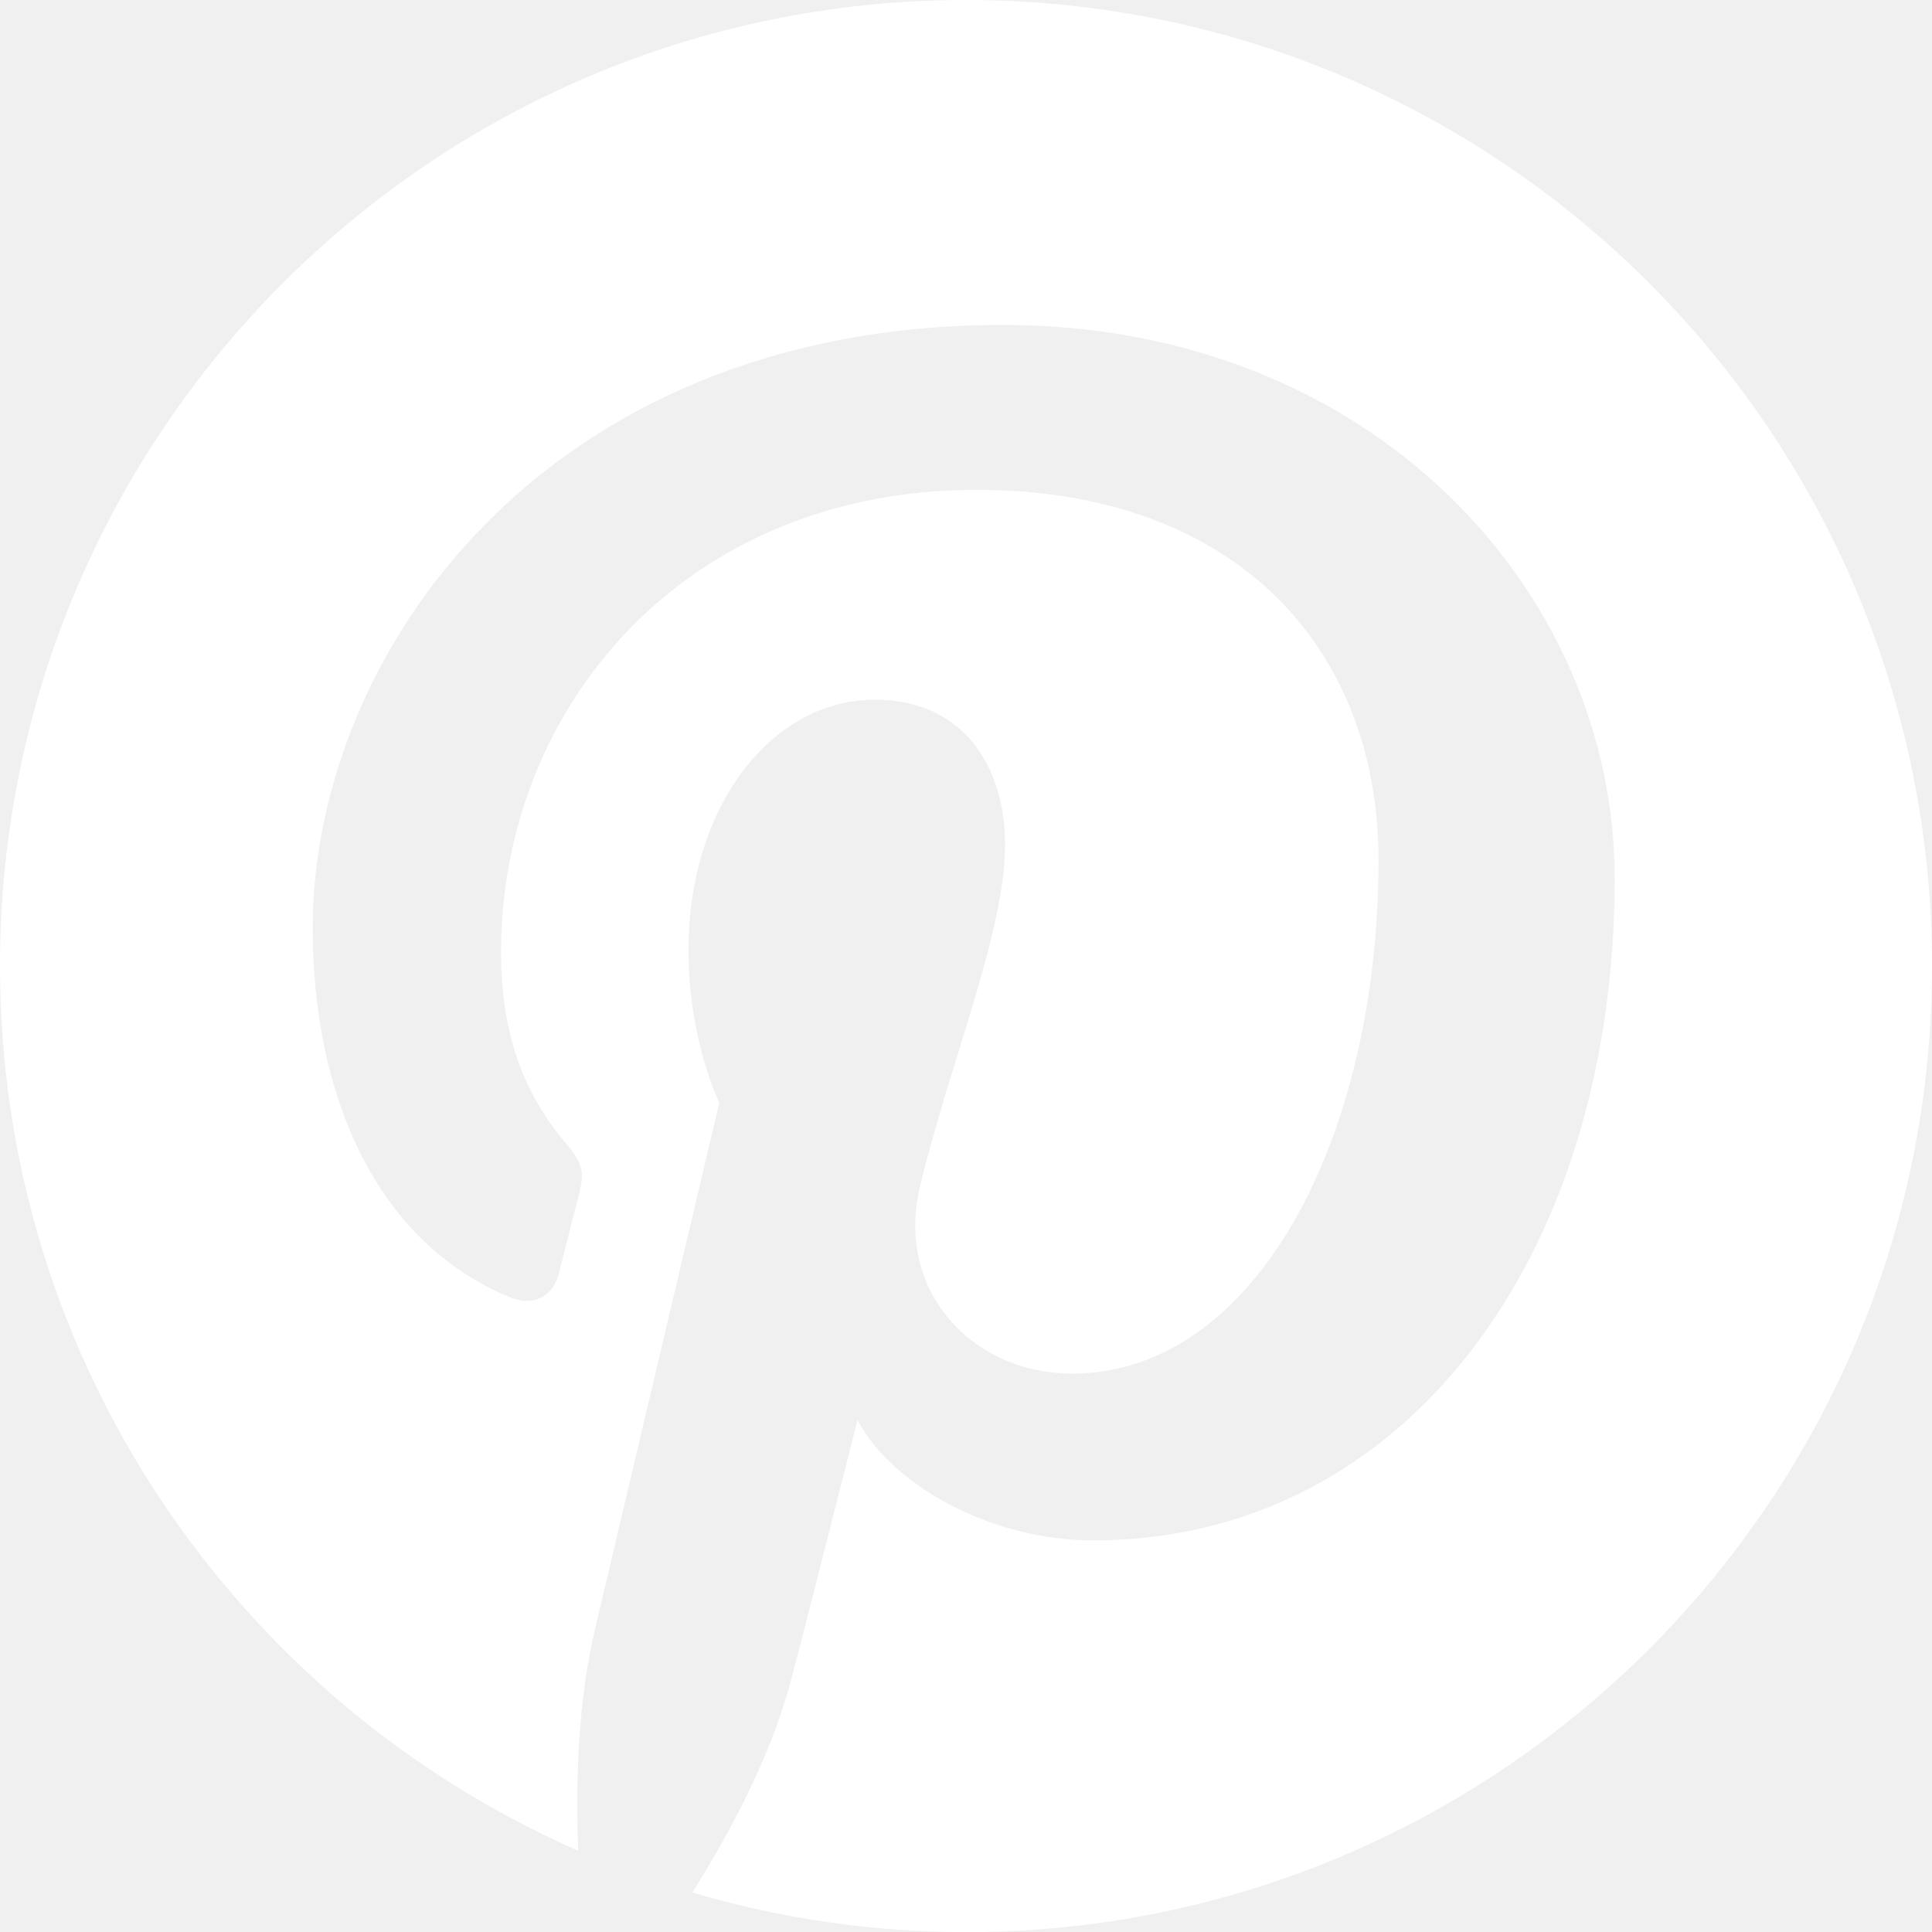
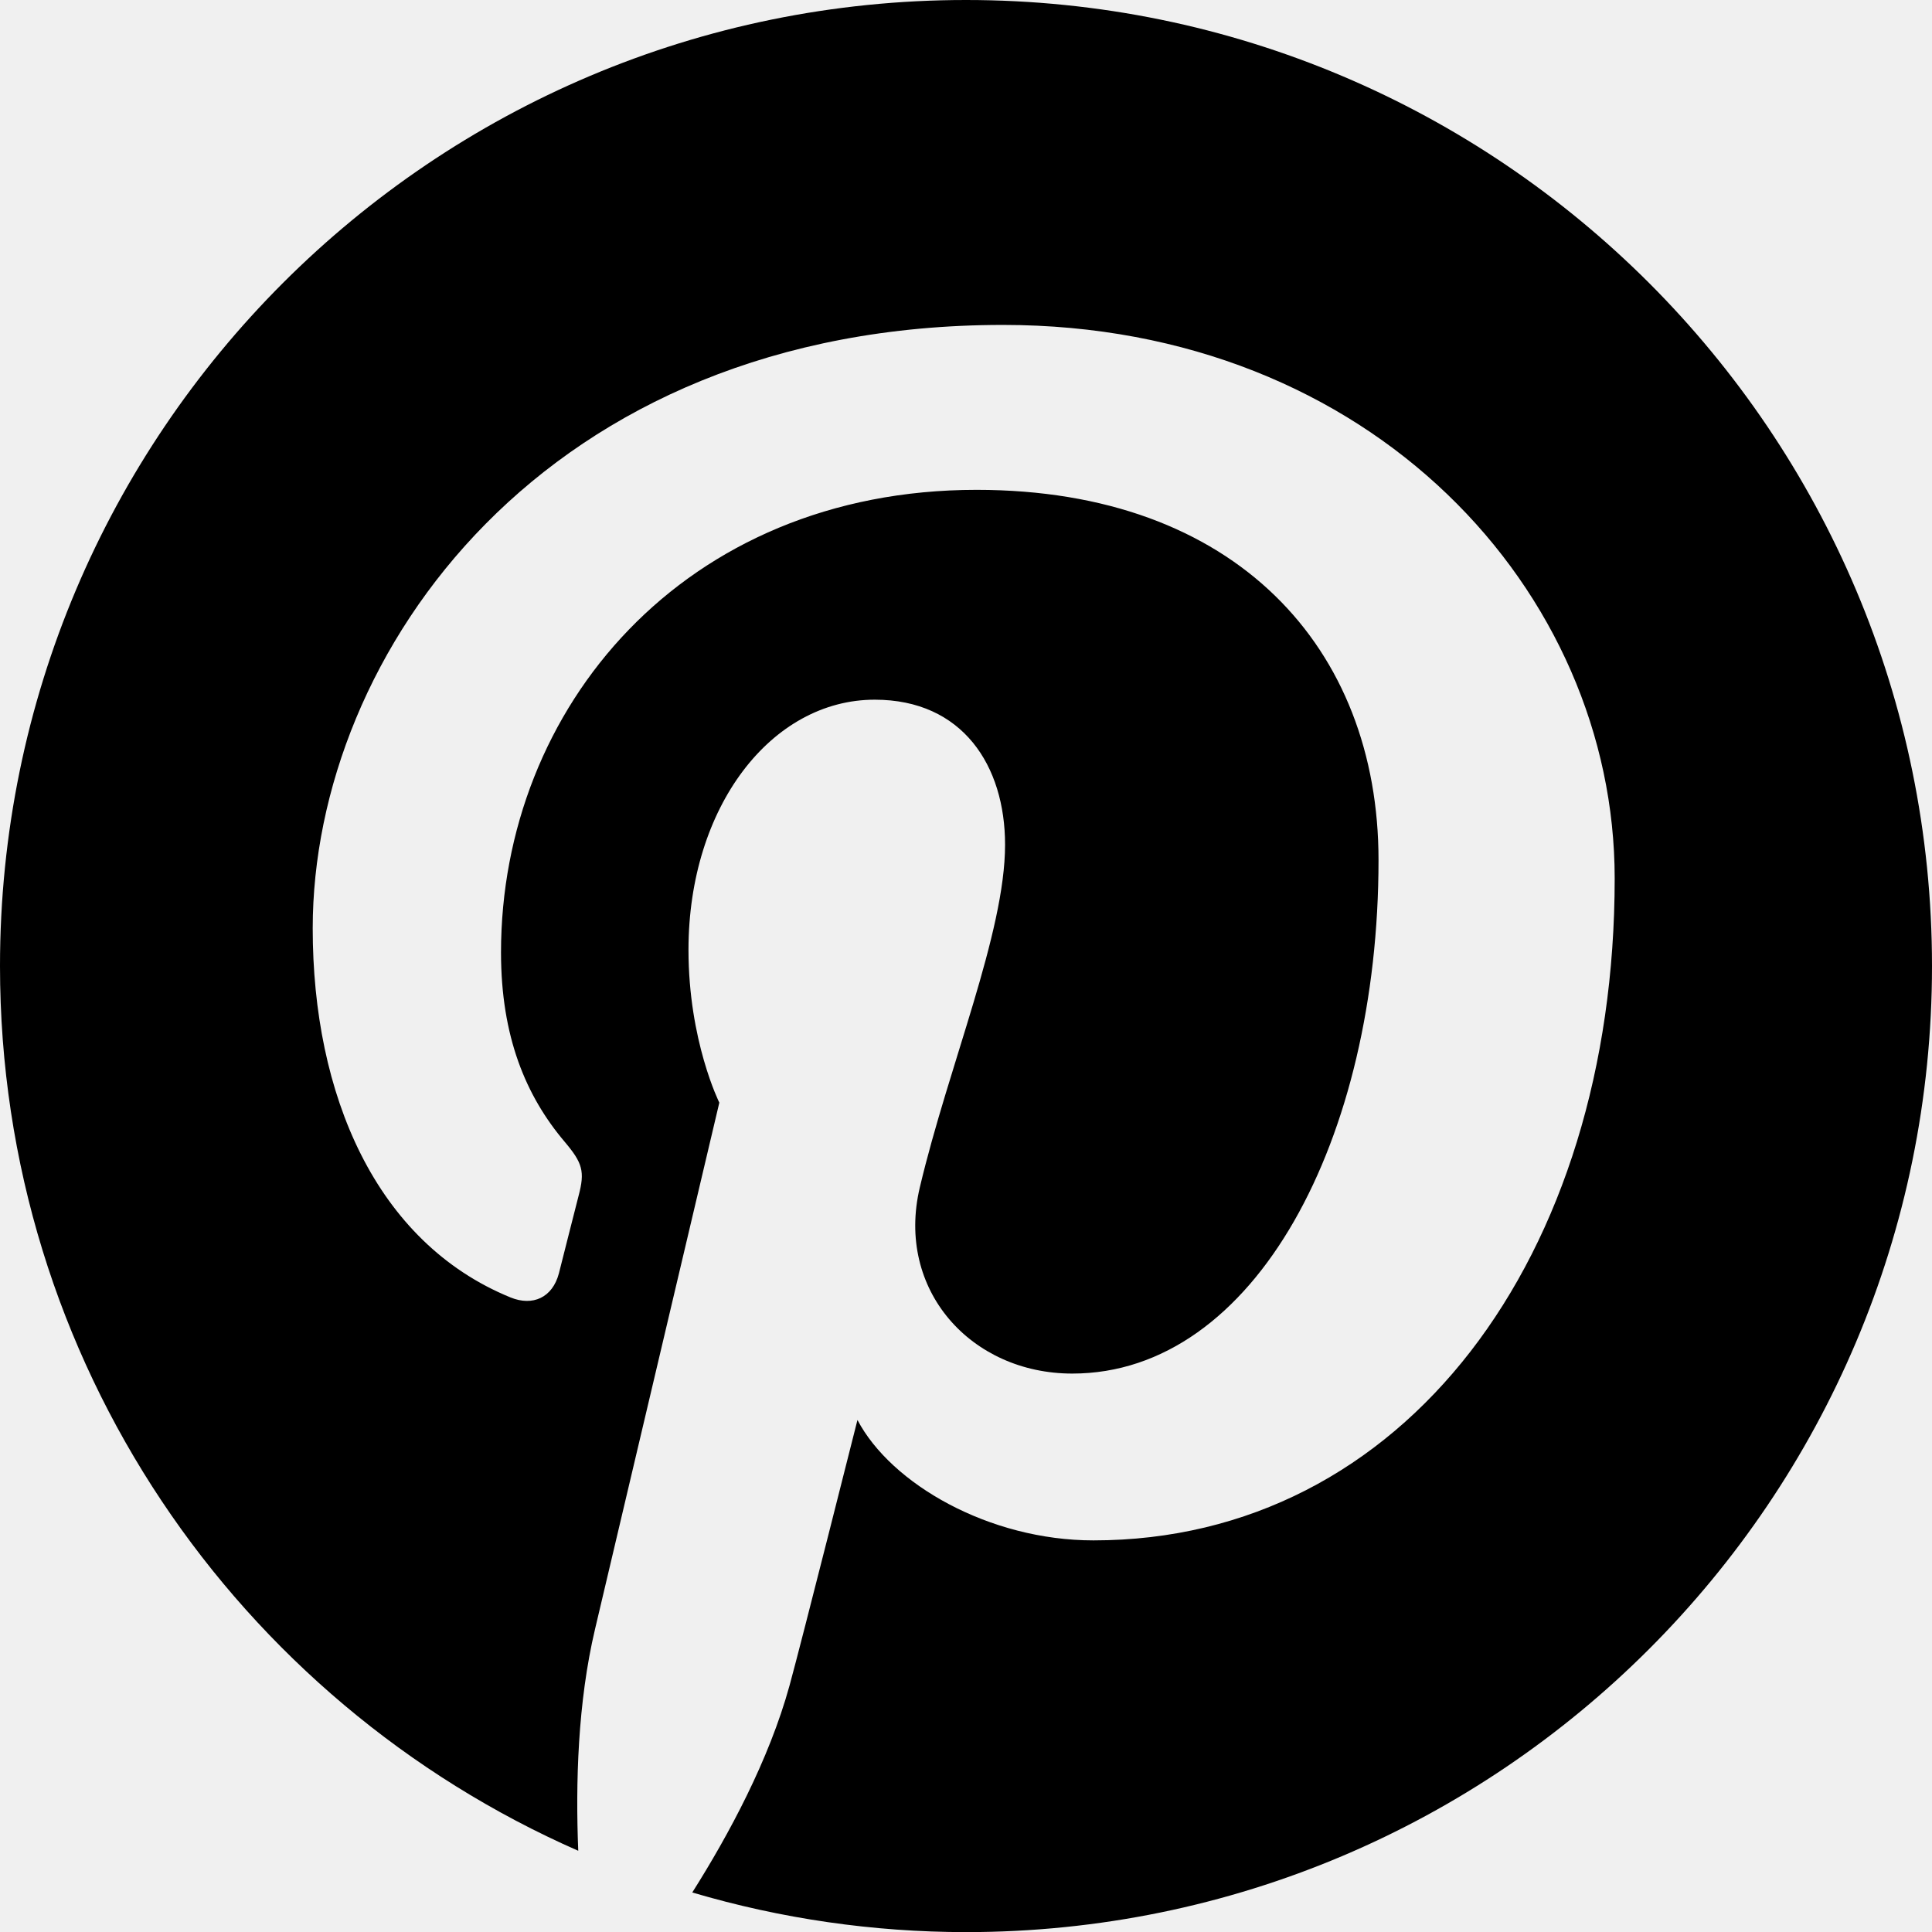
- <svg xmlns="http://www.w3.org/2000/svg" width="50" height="50" viewBox="0 0 50 50" fill="none">
+ <svg xmlns="http://www.w3.org/2000/svg" id="pinterest" width="50" height="50" viewBox="0 0 50 50">
  <g clip-path="url(#clip0_1890_8)">
-     <path d="M25 0C11.195 0 -0 11.194 -0 25.001C-0 35.238 6.156 44.031 14.965 47.898C14.894 46.153 14.951 44.056 15.4 42.159C15.881 40.128 18.616 28.536 18.616 28.536C18.616 28.536 17.818 26.94 17.818 24.581C17.818 20.876 19.965 18.108 22.638 18.108C24.912 18.108 26.011 19.815 26.011 21.861C26.011 24.147 24.554 27.564 23.804 30.733C23.177 33.386 25.134 35.548 27.75 35.548C32.486 35.548 35.676 29.465 35.676 22.256C35.676 16.778 31.986 12.677 25.274 12.677C17.69 12.677 12.966 18.332 12.966 24.649C12.966 26.828 13.608 28.363 14.615 29.551C15.077 30.098 15.141 30.318 14.974 30.946C14.854 31.406 14.578 32.513 14.465 32.952C14.299 33.585 13.786 33.811 13.213 33.578C9.72 32.151 8.093 28.326 8.093 24.026C8.093 16.924 14.082 8.409 25.96 8.409C35.506 8.409 41.788 15.316 41.788 22.732C41.788 32.538 36.335 39.865 28.298 39.865C25.6 39.865 23.061 38.405 22.191 36.749C22.191 36.749 20.74 42.508 20.433 43.622C19.902 45.549 18.865 47.476 17.916 48.977C20.216 49.657 22.602 50.002 25.001 50.003C38.806 50.001 50 38.807 50 25.001C50 11.194 38.806 0 25 0Z" fill="white" />
+     <path d="M25 0C11.195 0 -0 11.194 -0 25.001C-0 35.238 6.156 44.031 14.965 47.898C14.894 46.153 14.951 44.056 15.4 42.159C15.881 40.128 18.616 28.536 18.616 28.536C18.616 28.536 17.818 26.94 17.818 24.581C17.818 20.876 19.965 18.108 22.638 18.108C24.912 18.108 26.011 19.815 26.011 21.861C26.011 24.147 24.554 27.564 23.804 30.733C23.177 33.386 25.134 35.548 27.75 35.548C32.486 35.548 35.676 29.465 35.676 22.256C35.676 16.778 31.986 12.677 25.274 12.677C17.69 12.677 12.966 18.332 12.966 24.649C12.966 26.828 13.608 28.363 14.615 29.551C15.077 30.098 15.141 30.318 14.974 30.946C14.854 31.406 14.578 32.513 14.465 32.952C14.299 33.585 13.786 33.811 13.213 33.578C9.72 32.151 8.093 28.326 8.093 24.026C8.093 16.924 14.082 8.409 25.96 8.409C35.506 8.409 41.788 15.316 41.788 22.732C41.788 32.538 36.335 39.865 28.298 39.865C25.6 39.865 23.061 38.405 22.191 36.749C22.191 36.749 20.74 42.508 20.433 43.622C19.902 45.549 18.865 47.476 17.916 48.977C20.216 49.657 22.602 50.002 25.001 50.003C38.806 50.001 50 38.807 50 25.001C50 11.194 38.806 0 25 0Z" />
  </g>
  <defs>
    <clipPath id="clip0_1890_8">
-       <rect width="50" height="50" fill="white" />
+       <rect width="50" height="50" />
    </clipPath>
  </defs>
</svg>
